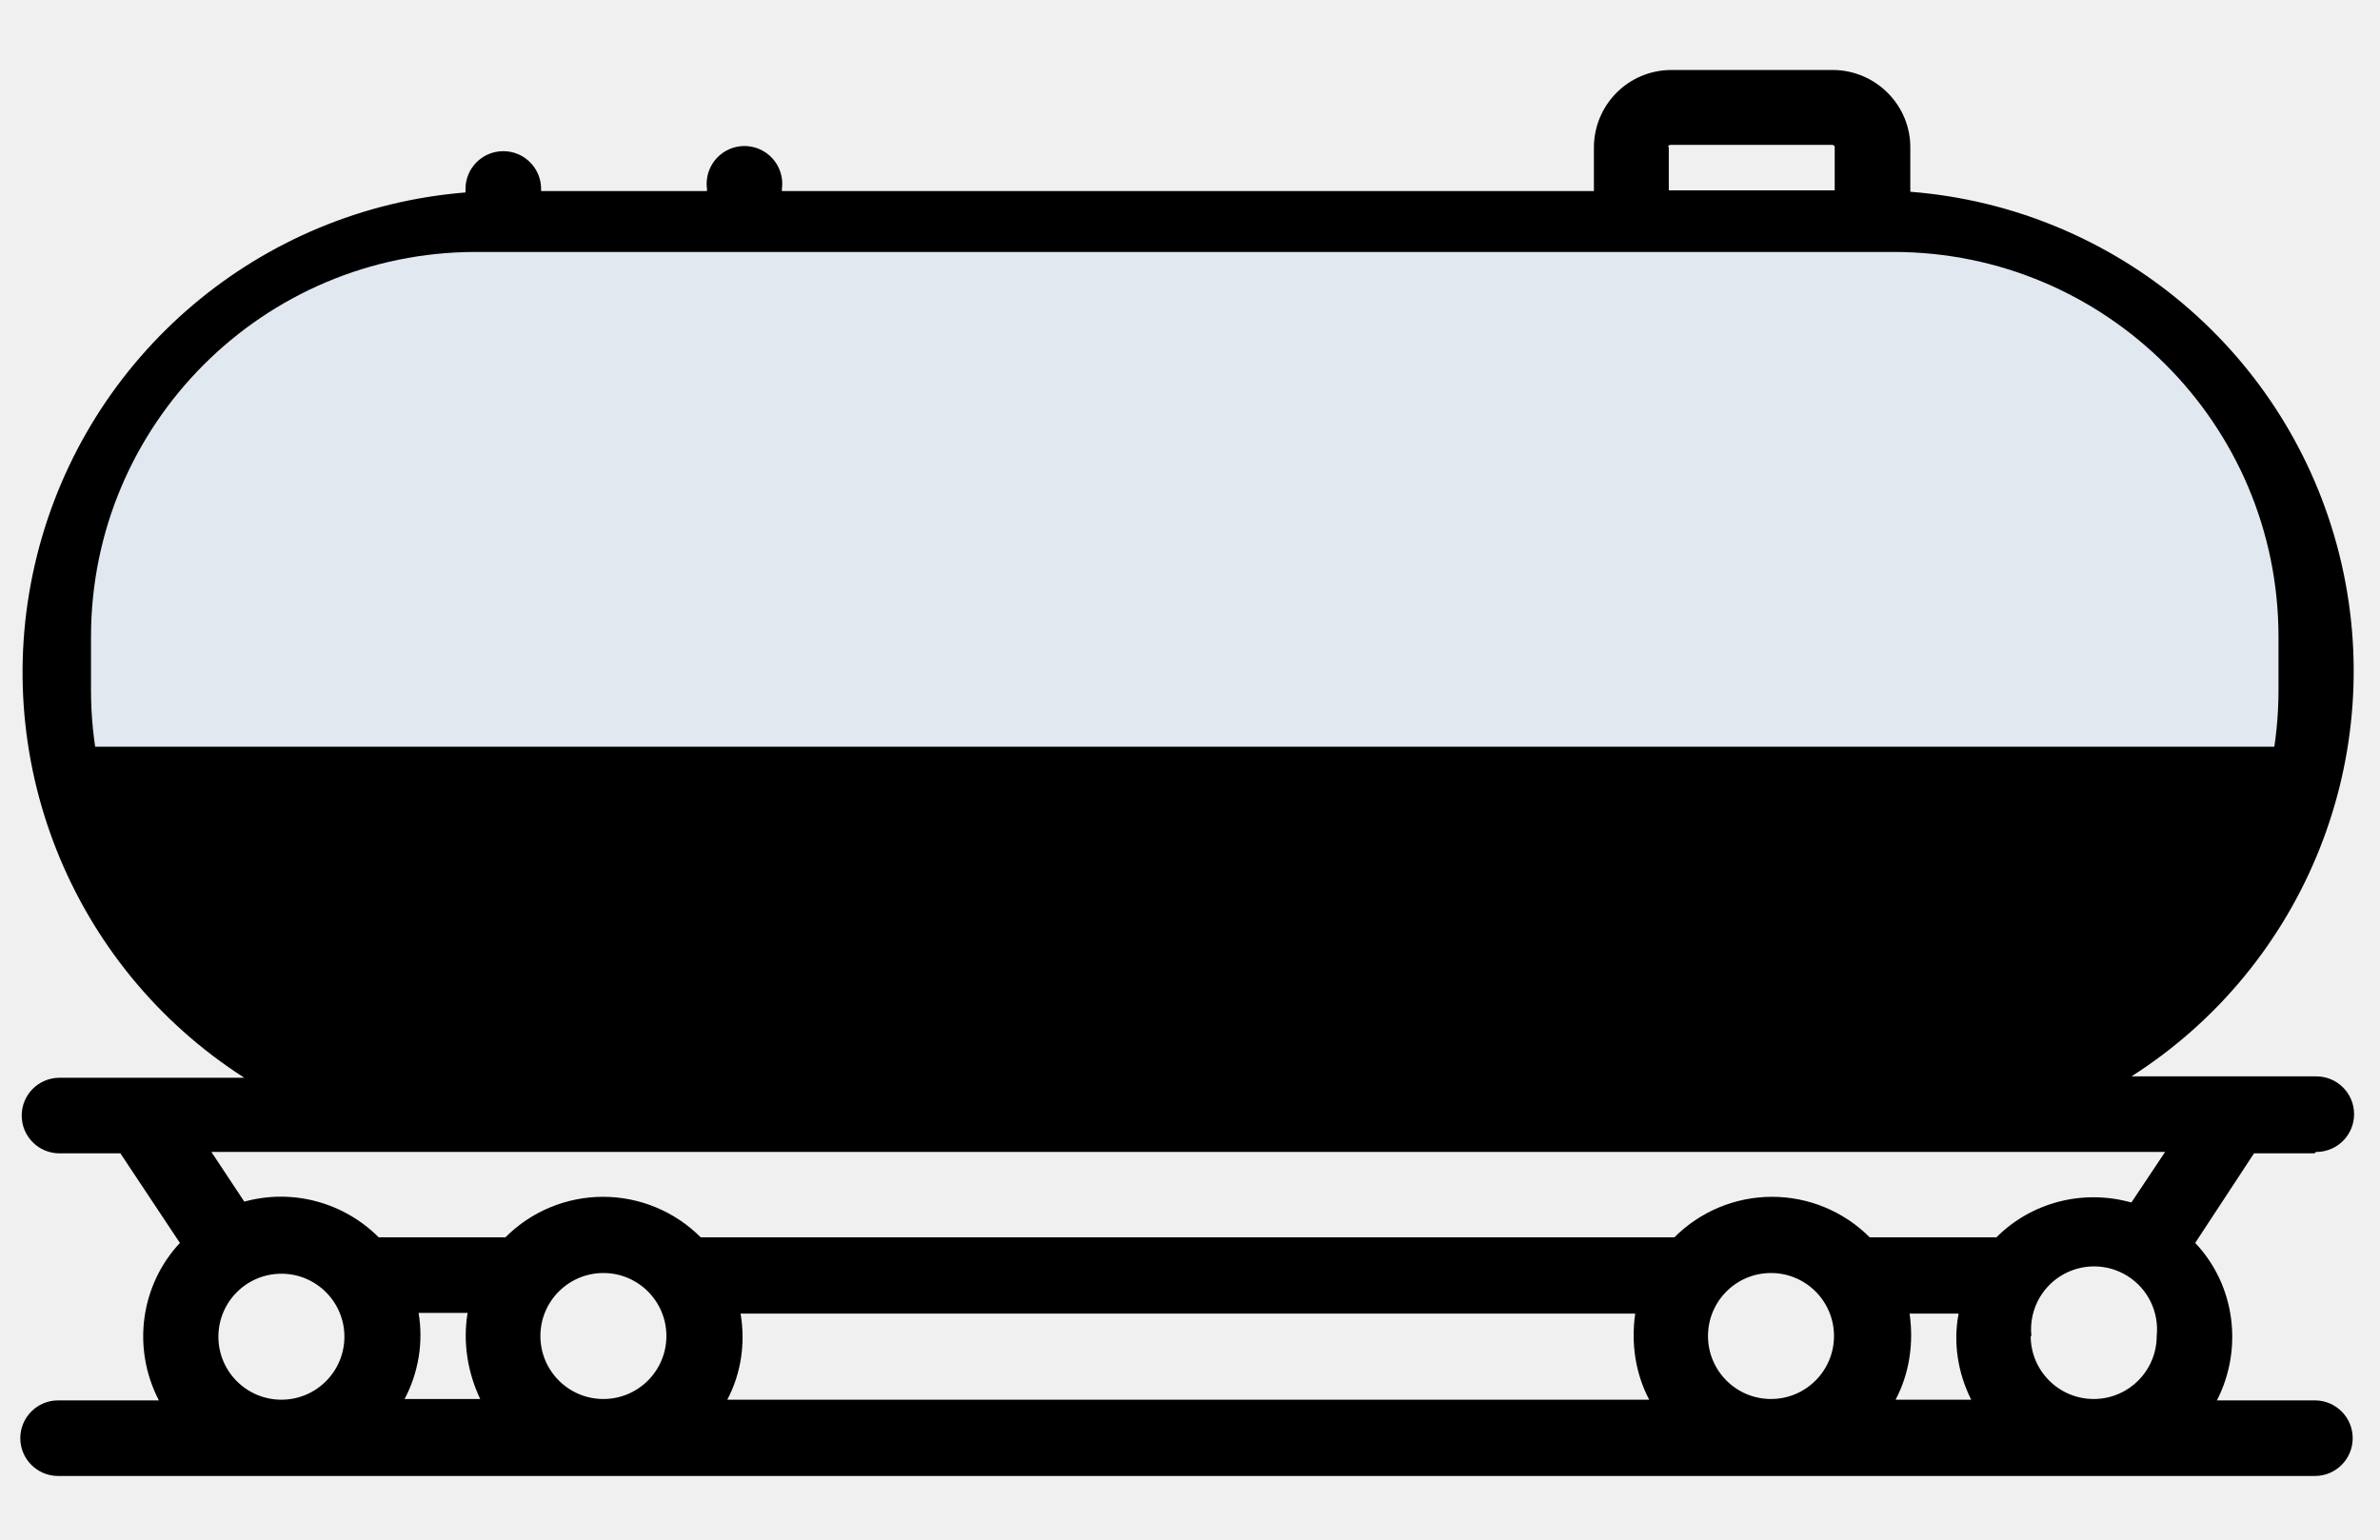
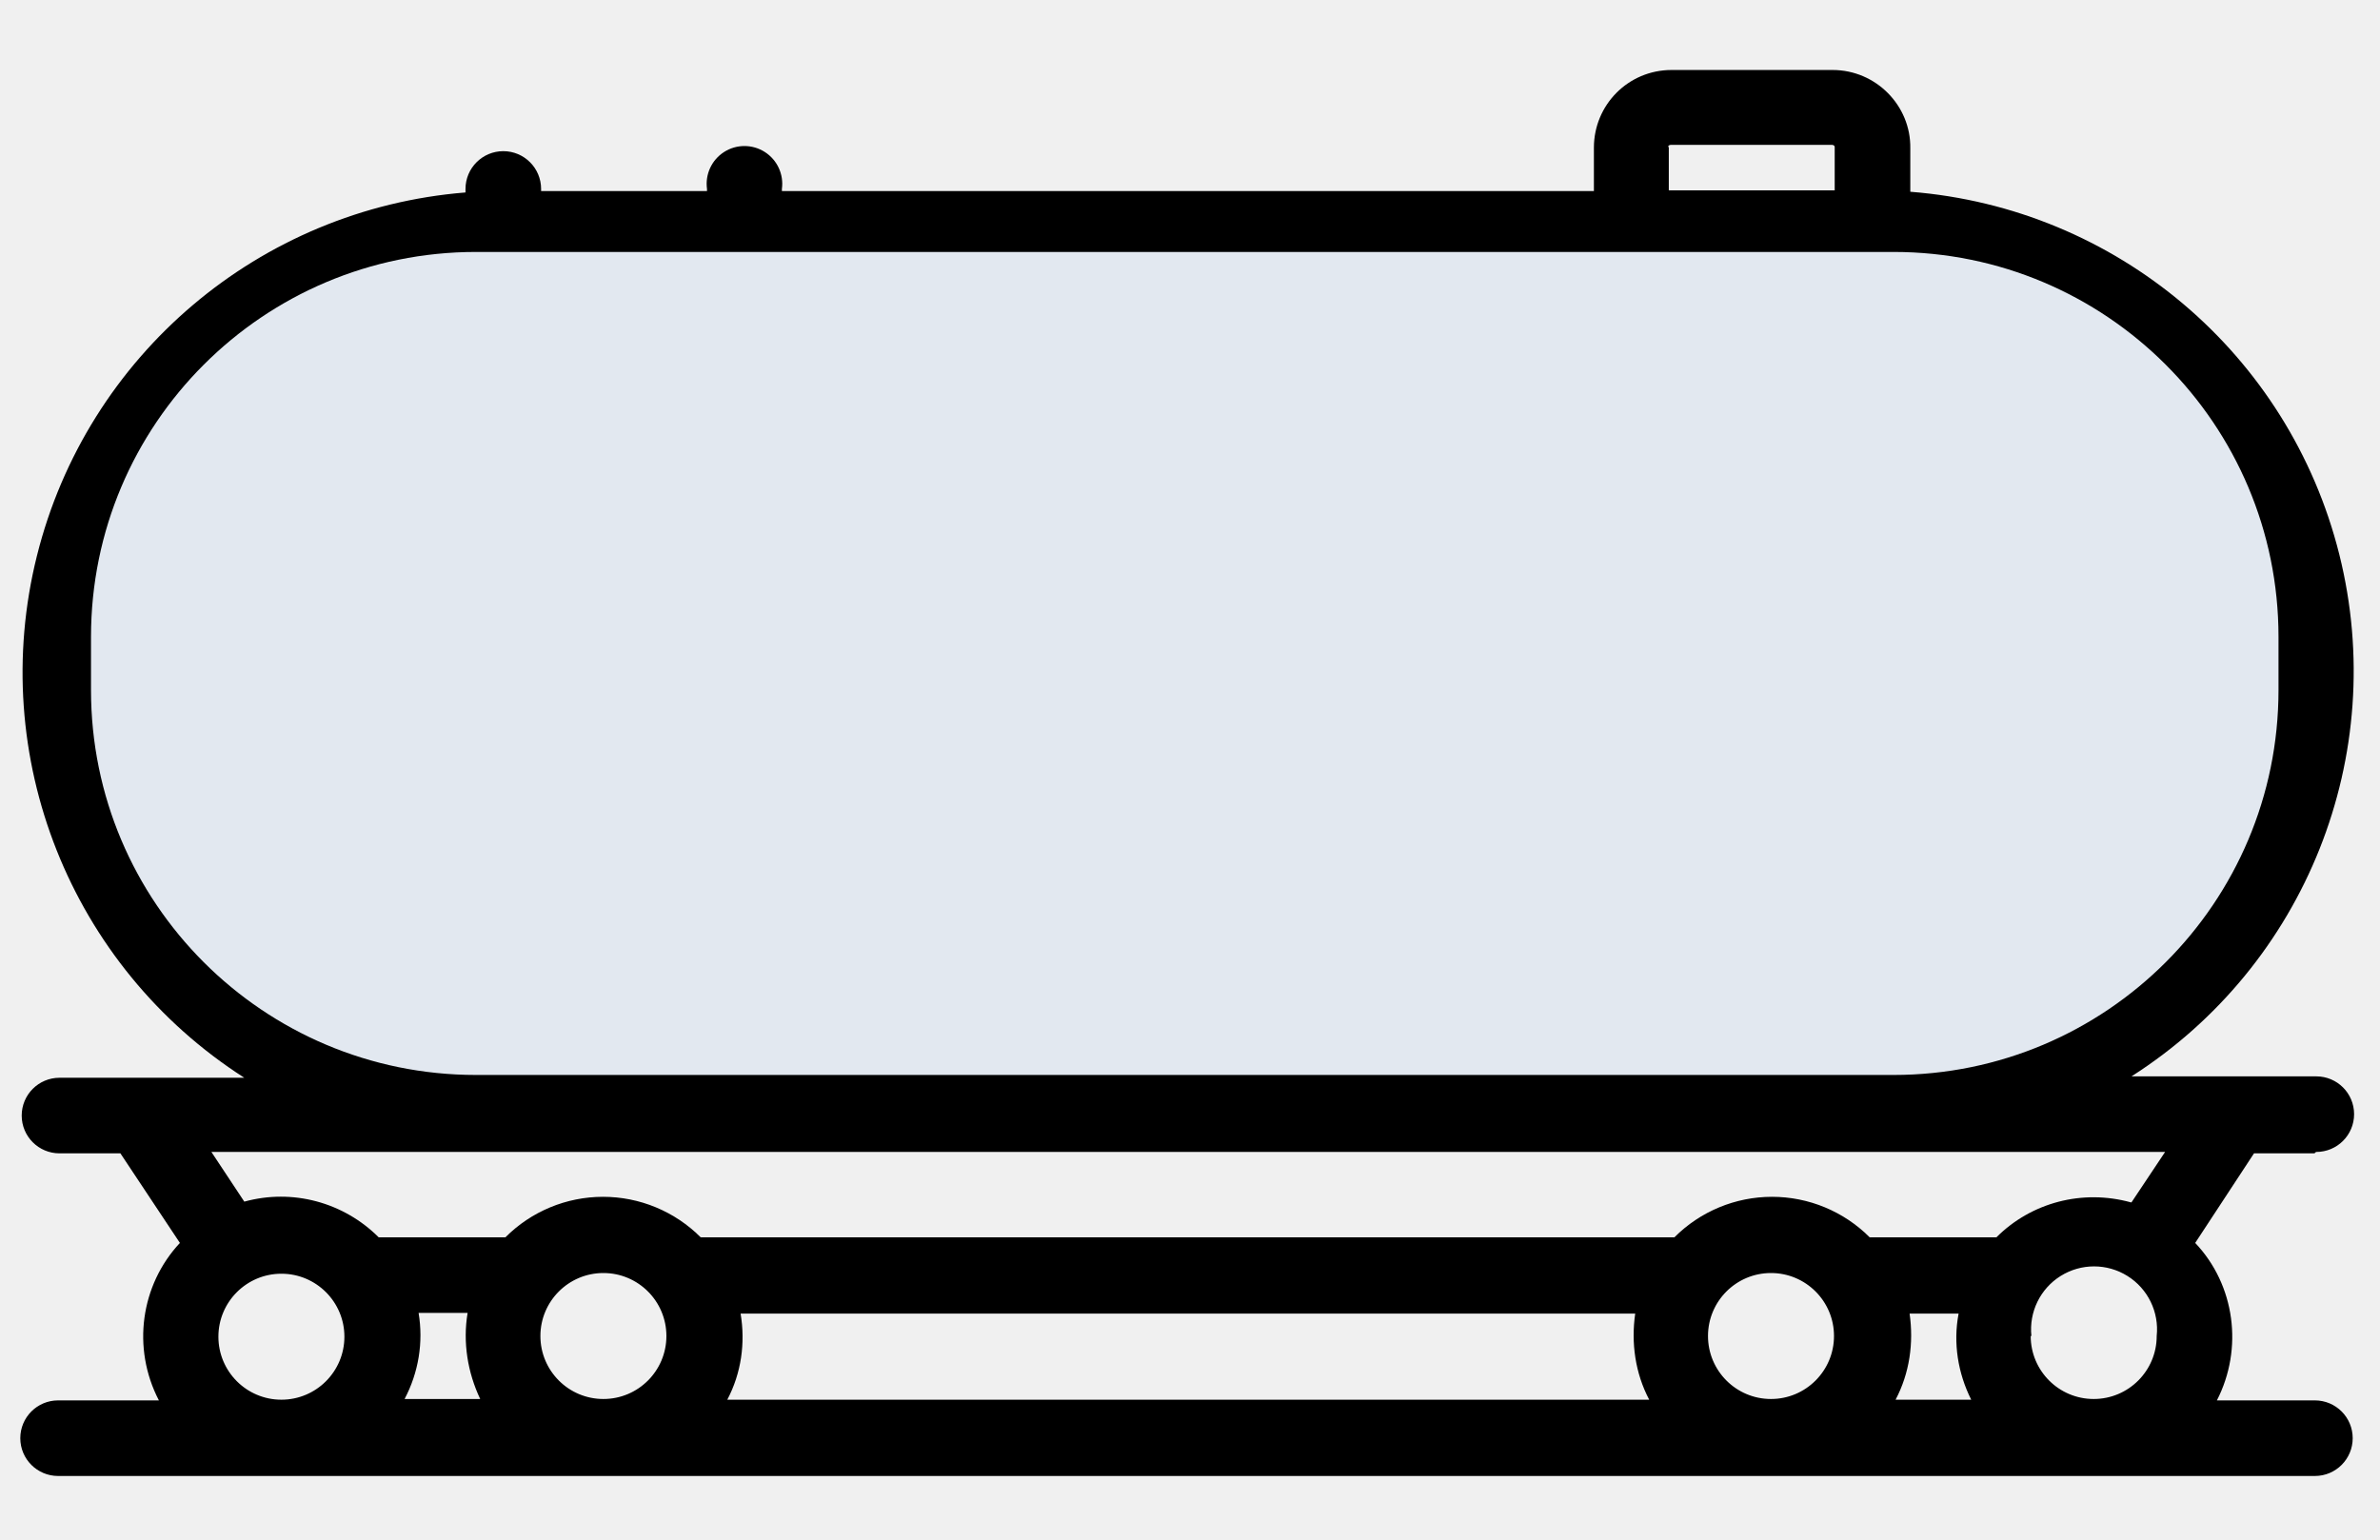
<svg xmlns="http://www.w3.org/2000/svg" width="34" height="22" viewBox="1.2 -1 31 22" class="h-full w-full" stroke="none">
  <defs>
-     <linearGradient id="fill_0" gradientTransform="rotate(90)">
-       <stop offset="100%" stop-color="#e2e8f0" />
-     </linearGradient>
-     <linearGradient id="fill_1" gradientTransform="rotate(90)">
-       <stop offset="15%" stop-color="#e2e8f0" />
-       <stop offset="85%" stop-color="#cbd5e1" />
-     </linearGradient>
-     <linearGradient id="fill_2" gradientTransform="rotate(90)">
-       <stop offset="15%" stop-color="#d9f99d" />
-       <stop offset="85%" stop-color="#22c55e">
+     <linearGradient id="fill_overcold" gradientTransform="rotate(90)">
+       <stop offset="10%" stop-color="#d9f99d" />
+       <stop offset="90%" stop-color="#22c55e">
        <animate attributeName="stop-color" values="#84cc16;#22c55e;#84cc16" dur="3" repeatCount="indefinite" />
      </stop>
    </linearGradient>
-     <linearGradient id="fill_3" gradientTransform="rotate(90)">
-       <stop offset="15%" stop-color="#fcd34d" />
-       <stop offset="85%" stop-color="#ef4444">
+     <linearGradient id="fill_overheat" gradientTransform="rotate(90)">
+       <stop offset="10%" stop-color="#fcd34d" />
+       <stop offset="90%" stop-color="#ef4444">
        <animate attributeName="stop-color" values="#f97316;#ef4444;#f97316" dur="3" repeatCount="indefinite" />
      </stop>
    </linearGradient>
+     <mask id="mask_still">
+       <path fill="#fff" stroke="none" d="M0 1.88C6.17 1.88 12.07 0 18.23 0c6.18 0 11.8 1.88 17.96 1.88C42.37 1.88 48.13 0 54.3 0c6.18 0 11.93 1.88 18.1 1.88v7.79H0V1.88Z">
+         <animateTransform attributeName="transform" attributeType="XML" dur="10" from="-36 5" repeatCount="indefinite" to="0 5" type="translate" />
+       </path>
+     </mask>
+     <mask id="mask_overcold">
+       <path fill="#fff" stroke="none" d="M0 1.88C6.17 1.88 12.07 0 18.23 0c6.18 0 11.8 1.88 17.96 1.88C42.37 1.88 48.13 0 54.3 0c6.18 0 11.93 1.88 18.1 1.88v7.79H0V1.88Z">
+         <animateTransform attributeName="transform" attributeType="XML" dur="5" from="-36 5" repeatCount="indefinite" to="0 5" type="translate" />
+       </path>
+     </mask>
+     <mask id="mask_overheat">
+       <path fill="#fff" stroke="none" d="M0 2.9C5.63 2.9 10.88 0 16.5 0 22.13 0 27.38 2.9 33 2.9 38.63 2.9 43.88 0 49.5 0 55.13 0 60.38 2.9 66 2.9V10H0V2.9Z">
+         <animateTransform attributeName="transform" attributeType="XML" dur="2" from="-33 5" repeatCount="indefinite" to="0 5" type="translate" />
+       </path>
+     </mask>
  </defs>
-   <mask id="mask_wave_0">
-     <path fill="#fff" stroke="none" d="M0 1.88C6.17 1.88 12.07 0 18.23 0c6.18 0 11.8 1.88 17.96 1.88C42.37 1.88 48.13 0 54.3 0c6.18 0 11.93 1.88 18.1 1.88v7.79H0V1.88Z">
-       <animateTransform attributeName="transform" attributeType="XML" dur="10" from="-36 5" repeatCount="indefinite" to="0 5" type="translate" />
-     </path>
-   </mask>
-   <mask id="mask_wave_1">
-     <path fill="#fff" stroke="none" d="M0 1.88C6.17 1.88 12.07 0 18.23 0c6.18 0 11.8 1.88 17.96 1.88C42.37 1.88 48.13 0 54.3 0c6.18 0 11.93 1.88 18.1 1.88v7.79H0V1.88Z">
-       <animateTransform attributeName="transform" attributeType="XML" dur="10" from="-36 5" repeatCount="indefinite" to="0 5" type="translate" />
-     </path>
-   </mask>
-   <mask id="mask_wave_2">
-     <path fill="#fff" stroke="none" d="M0 1.88C6.17 1.88 12.07 0 18.23 0c6.18 0 11.8 1.88 17.96 1.88C42.37 1.88 48.13 0 54.3 0c6.18 0 11.93 1.88 18.1 1.88v7.79H0V1.88Z">
-       <animateTransform attributeName="transform" attributeType="XML" dur="5" from="-36 5" repeatCount="indefinite" to="0 5" type="translate" />
-     </path>
-   </mask>
-   <mask id="mask_wave_3">
-     <path fill="#fff" stroke="none" d="M0 2.9C5.63 2.9 10.88 0 16.5 0 22.13 0 27.38 2.9 33 2.9 38.63 2.9 43.88 0 49.5 0 55.13 0 60.38 2.9 66 2.9V10H0V2.9Z">
-       <animateTransform attributeName="transform" attributeType="XML" dur="2" from="-33 5" repeatCount="indefinite" to="0 5" type="translate" />
-     </path>
-   </mask>
  <path class="fill-muted-foreground" d="M32.79 15.46a.54.54 0 1 0 0-1.08H30.15a6.87 6.87 0 0 0-3.16-12.64v-.62C27 .51 26.5 0 25.88 0h-2.3c-.62 0-1.11.5-1.11 1.11v.62h-11.6V1.7a.54.54 0 1 0-1.07 0v.03H7.43V1.7a.54.54 0 1 0-1.08 0v.05A6.88 6.88 0 0 0 3.19 14.4H.55a.54.54 0 1 0 0 1.08h.87l.85 1.28c-.56.6-.69 1.5-.3 2.25H.53a.54.54 0 1 0 0 1.08h32.24a.54.54 0 1 0 0-1.08h-1.4c.38-.74.26-1.65-.31-2.25l.84-1.28h.87v-.01ZM23.53 1.1c0-.02.02-.03.04-.03h2.3c.02 0 .04.01.04.03v.62h-2.37V1.1h-.01ZM2.82 18.1a.9.9 0 1 1 1.8 0 .9.9 0 0 1-1.8 0Zm7.46-.33h12.78c-.06.42 0 .85.2 1.23H10.09c.2-.38.26-.81.19-1.23Zm16.7 0h.7c-.08.42-.01.85.18 1.23h-1.08c.2-.38.26-.81.2-1.23ZM25 18.99a.9.9 0 1 1 0-1.8.9.9 0 0 1 0 1.8Zm-16.68 0a.9.9 0 1 1 0-1.8.9.9 0 0 1 0 1.8Zm-1.77 0H5.48c.2-.38.27-.81.2-1.23h.7c-.07.42 0 .85.18 1.23Zm22.17-.9a.9.9 0 1 1 1.79 0 .9.9 0 0 1-1.8 0Zm1.42-1.91c-.69-.19-1.42 0-1.92.5h-1.81a1.97 1.97 0 0 0-2.79 0H9.71a1.97 1.97 0 0 0-2.79 0H5.11c-.5-.5-1.23-.7-1.92-.51l-.47-.71h27.91l-.48.72Z" />
-   <rect width="31.25" height="11.76" x="1" y="2.6" rx="5.5" fill="url(#fill_0)" mask="url(#mask_wave_0)" />
+   <rect width="31.25" height="11.76" x="1" y="2.6" rx="5.5" fill="#e2e8f0" mask="url(#mask_wave_still)" />
</svg>
